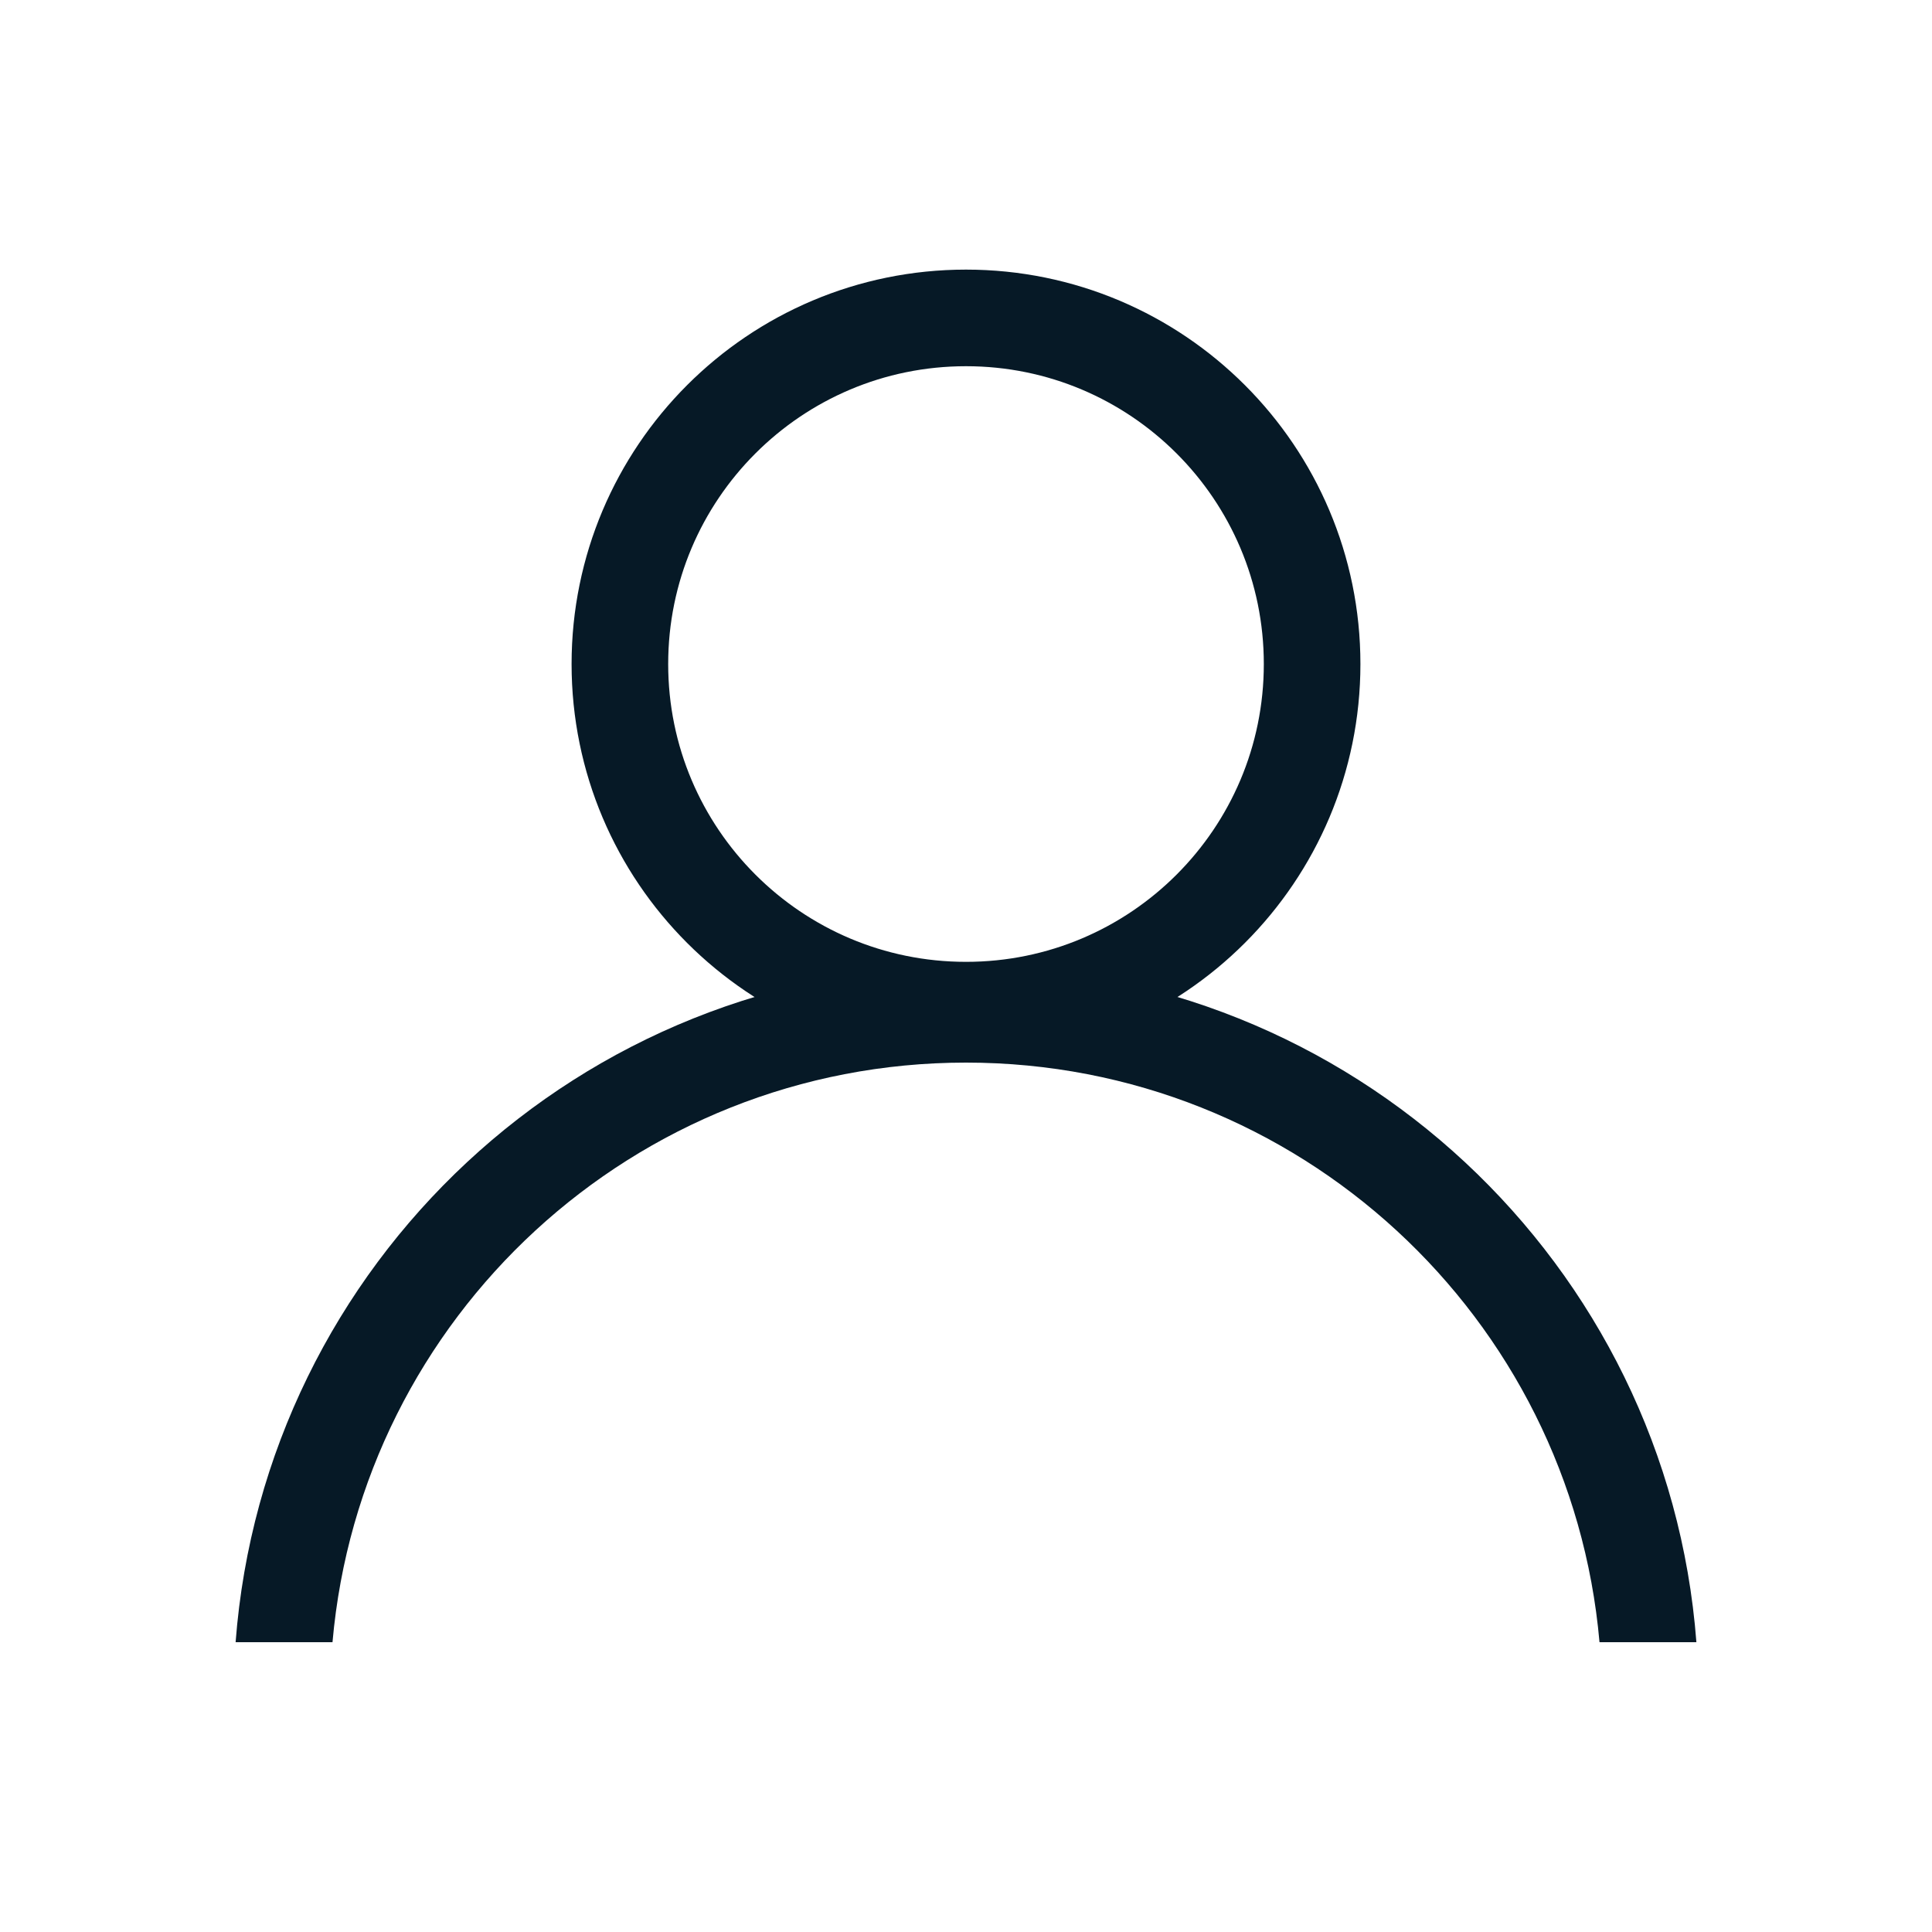
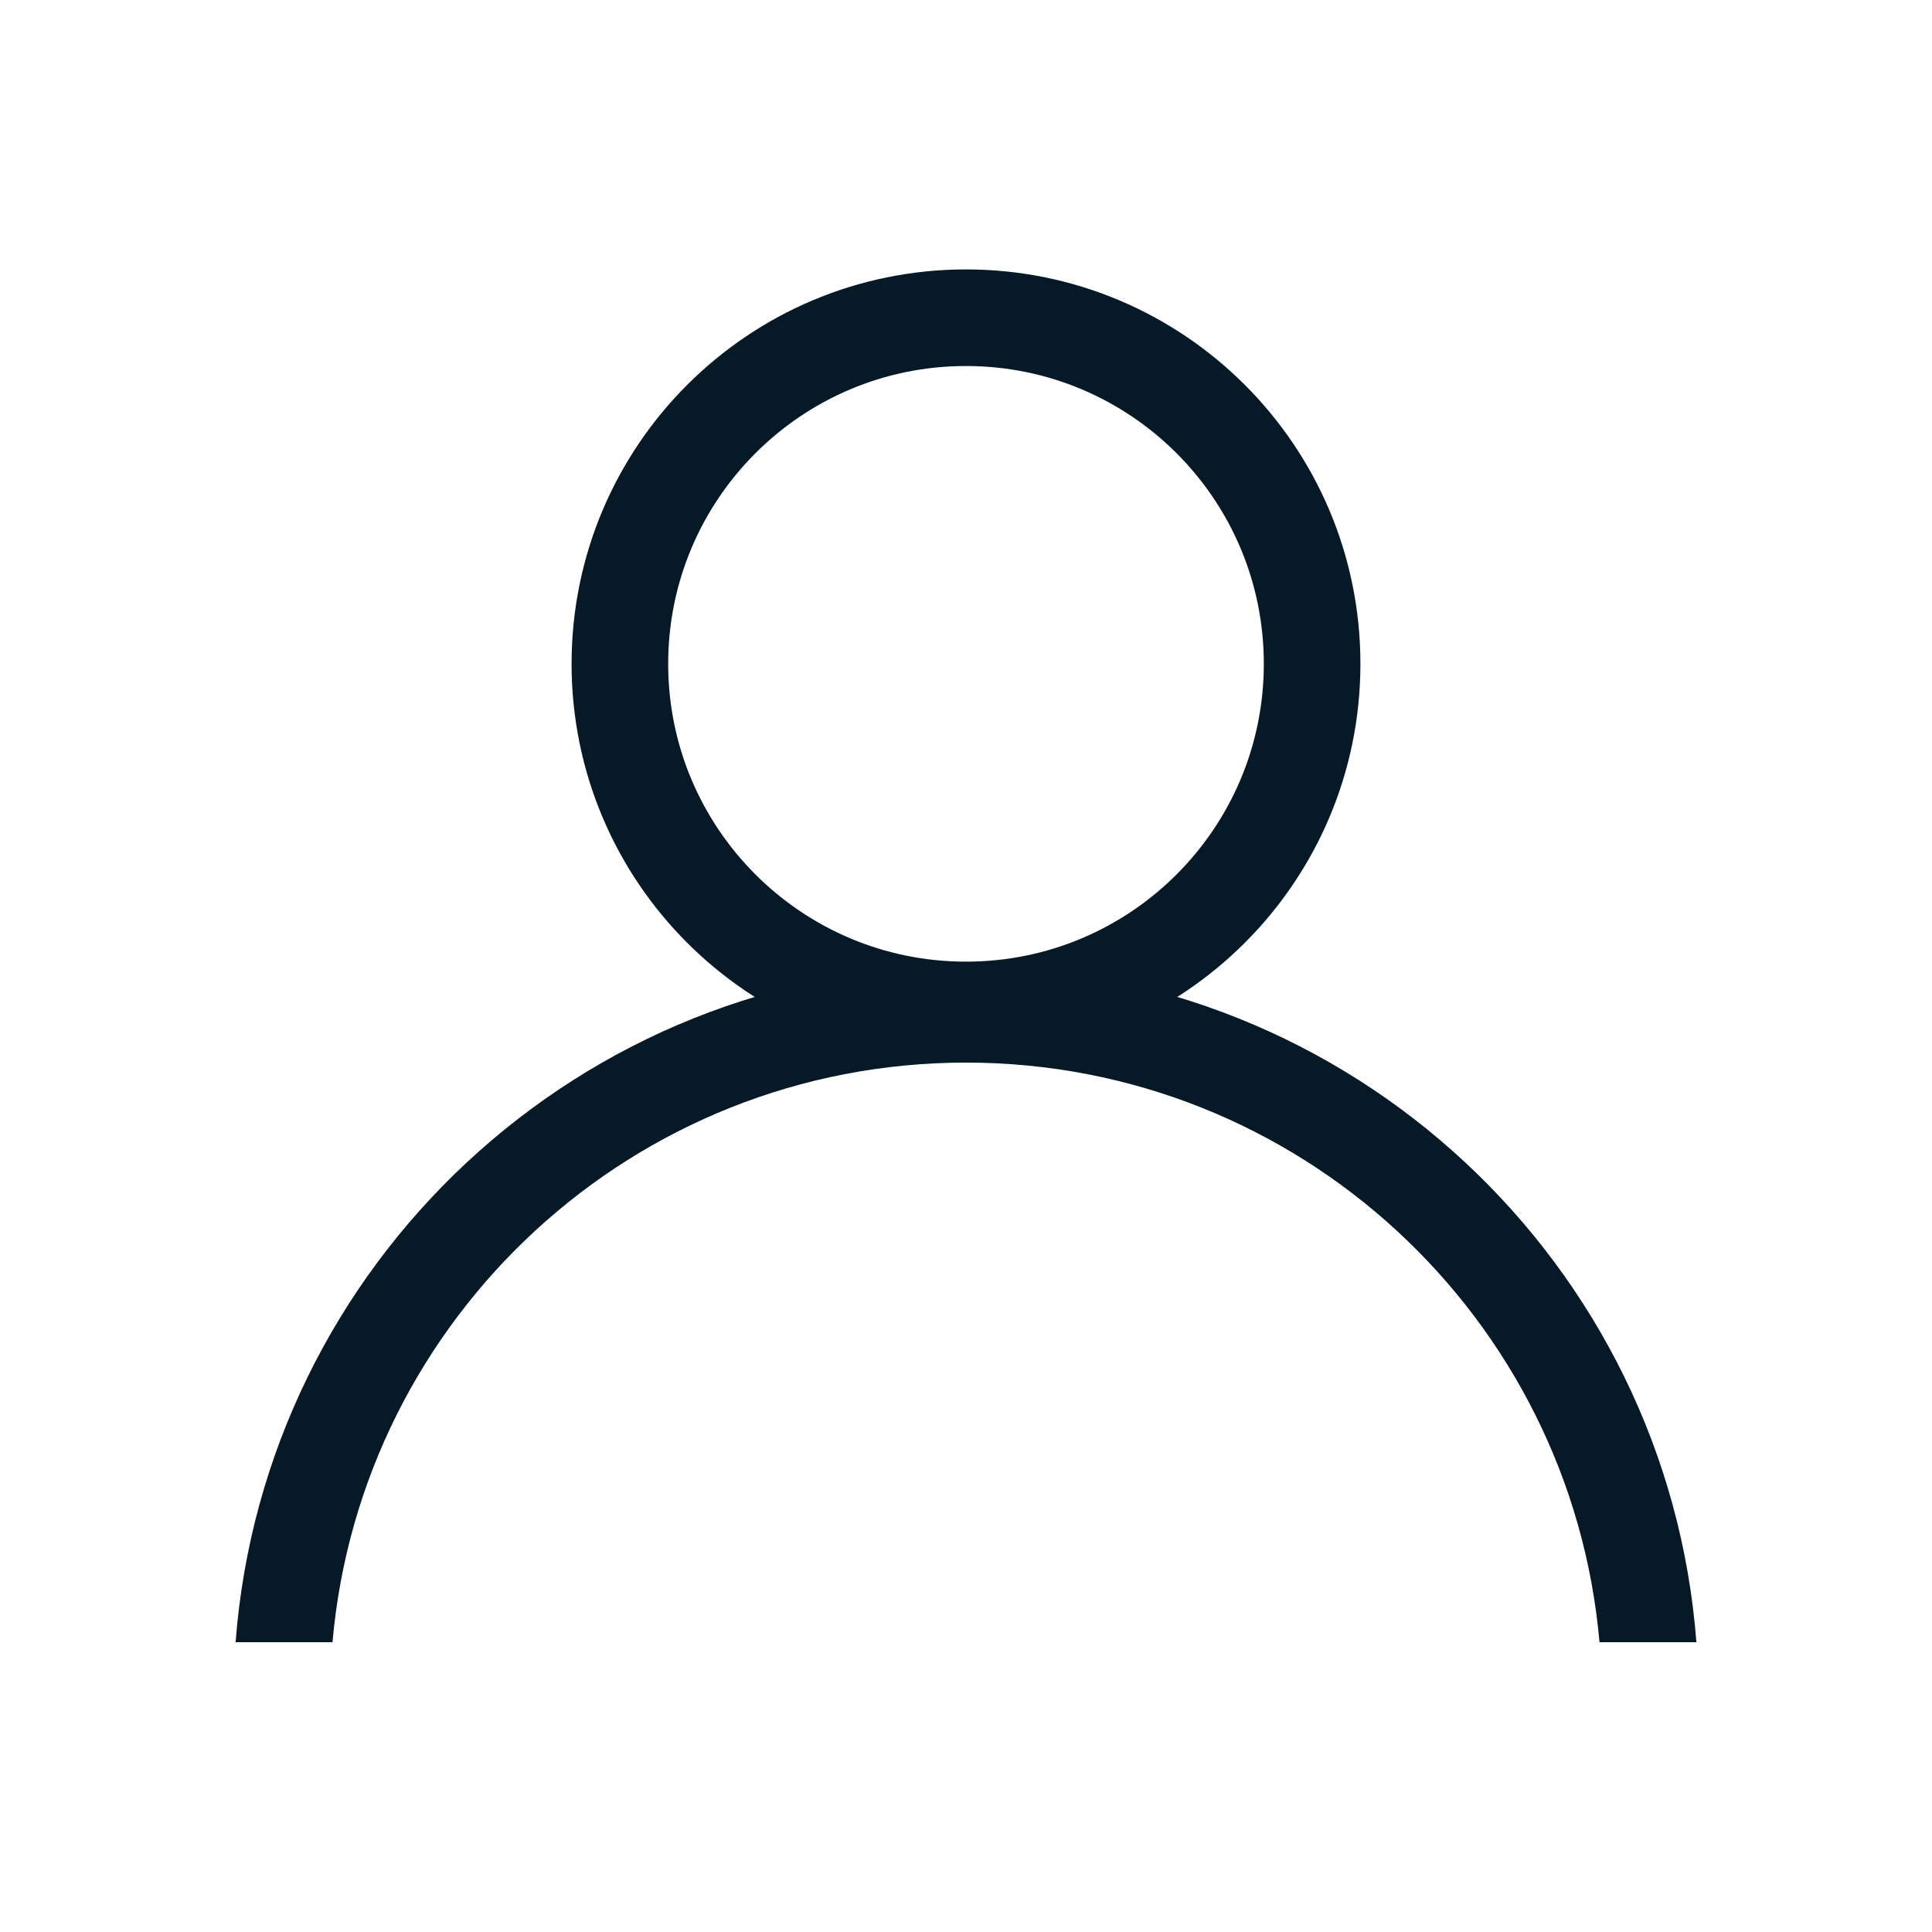
<svg xmlns="http://www.w3.org/2000/svg" width="20" height="20" viewBox="0 0 20 20" fill="none">
-   <circle cx="10" cy="6.874" r="3.583" stroke="#061926" />
+   <circle cx="10" cy="6.872" r="3.583" stroke="#061926" />
  <path fill-rule="evenodd" clip-rule="evenodd" d="M16.558 17C16.263 13.637 13.439 11 10 11C6.561 11 3.737 13.637 3.442 17H2.439C2.737 13.084 6.008 10 10 10C13.992 10 17.263 13.084 17.561 17H16.558Z" fill="#061926" />
</svg>
